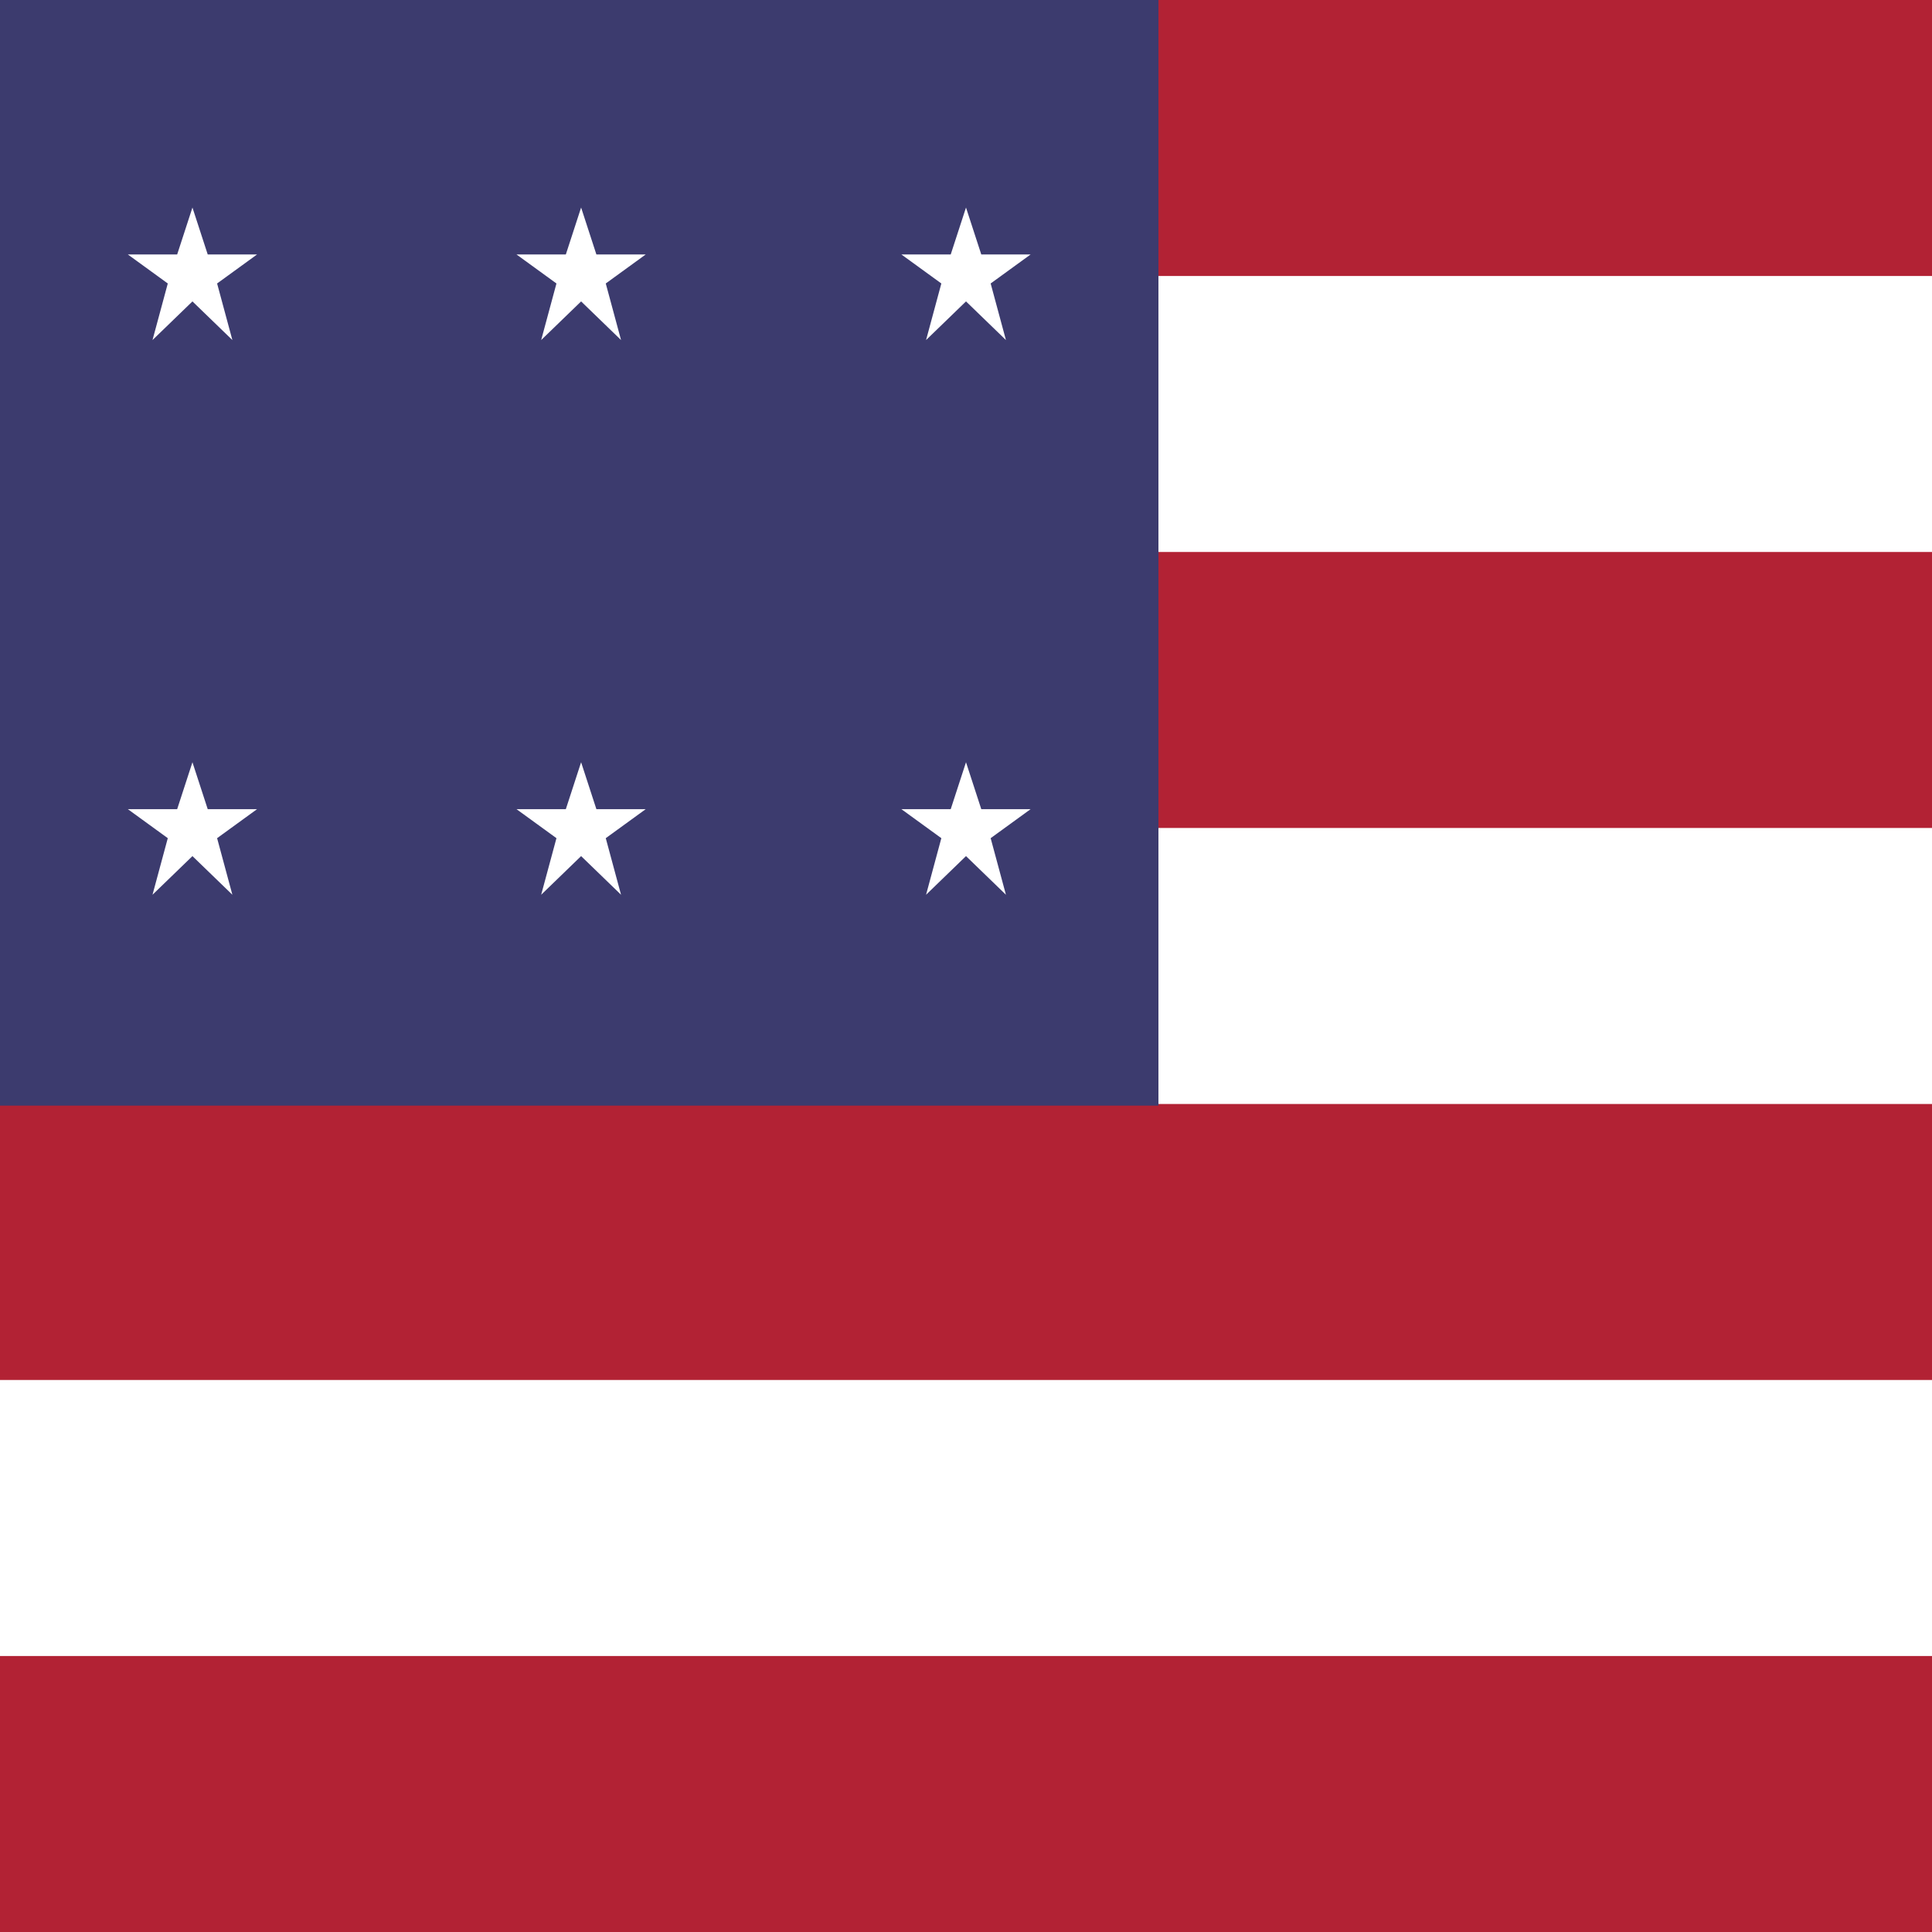
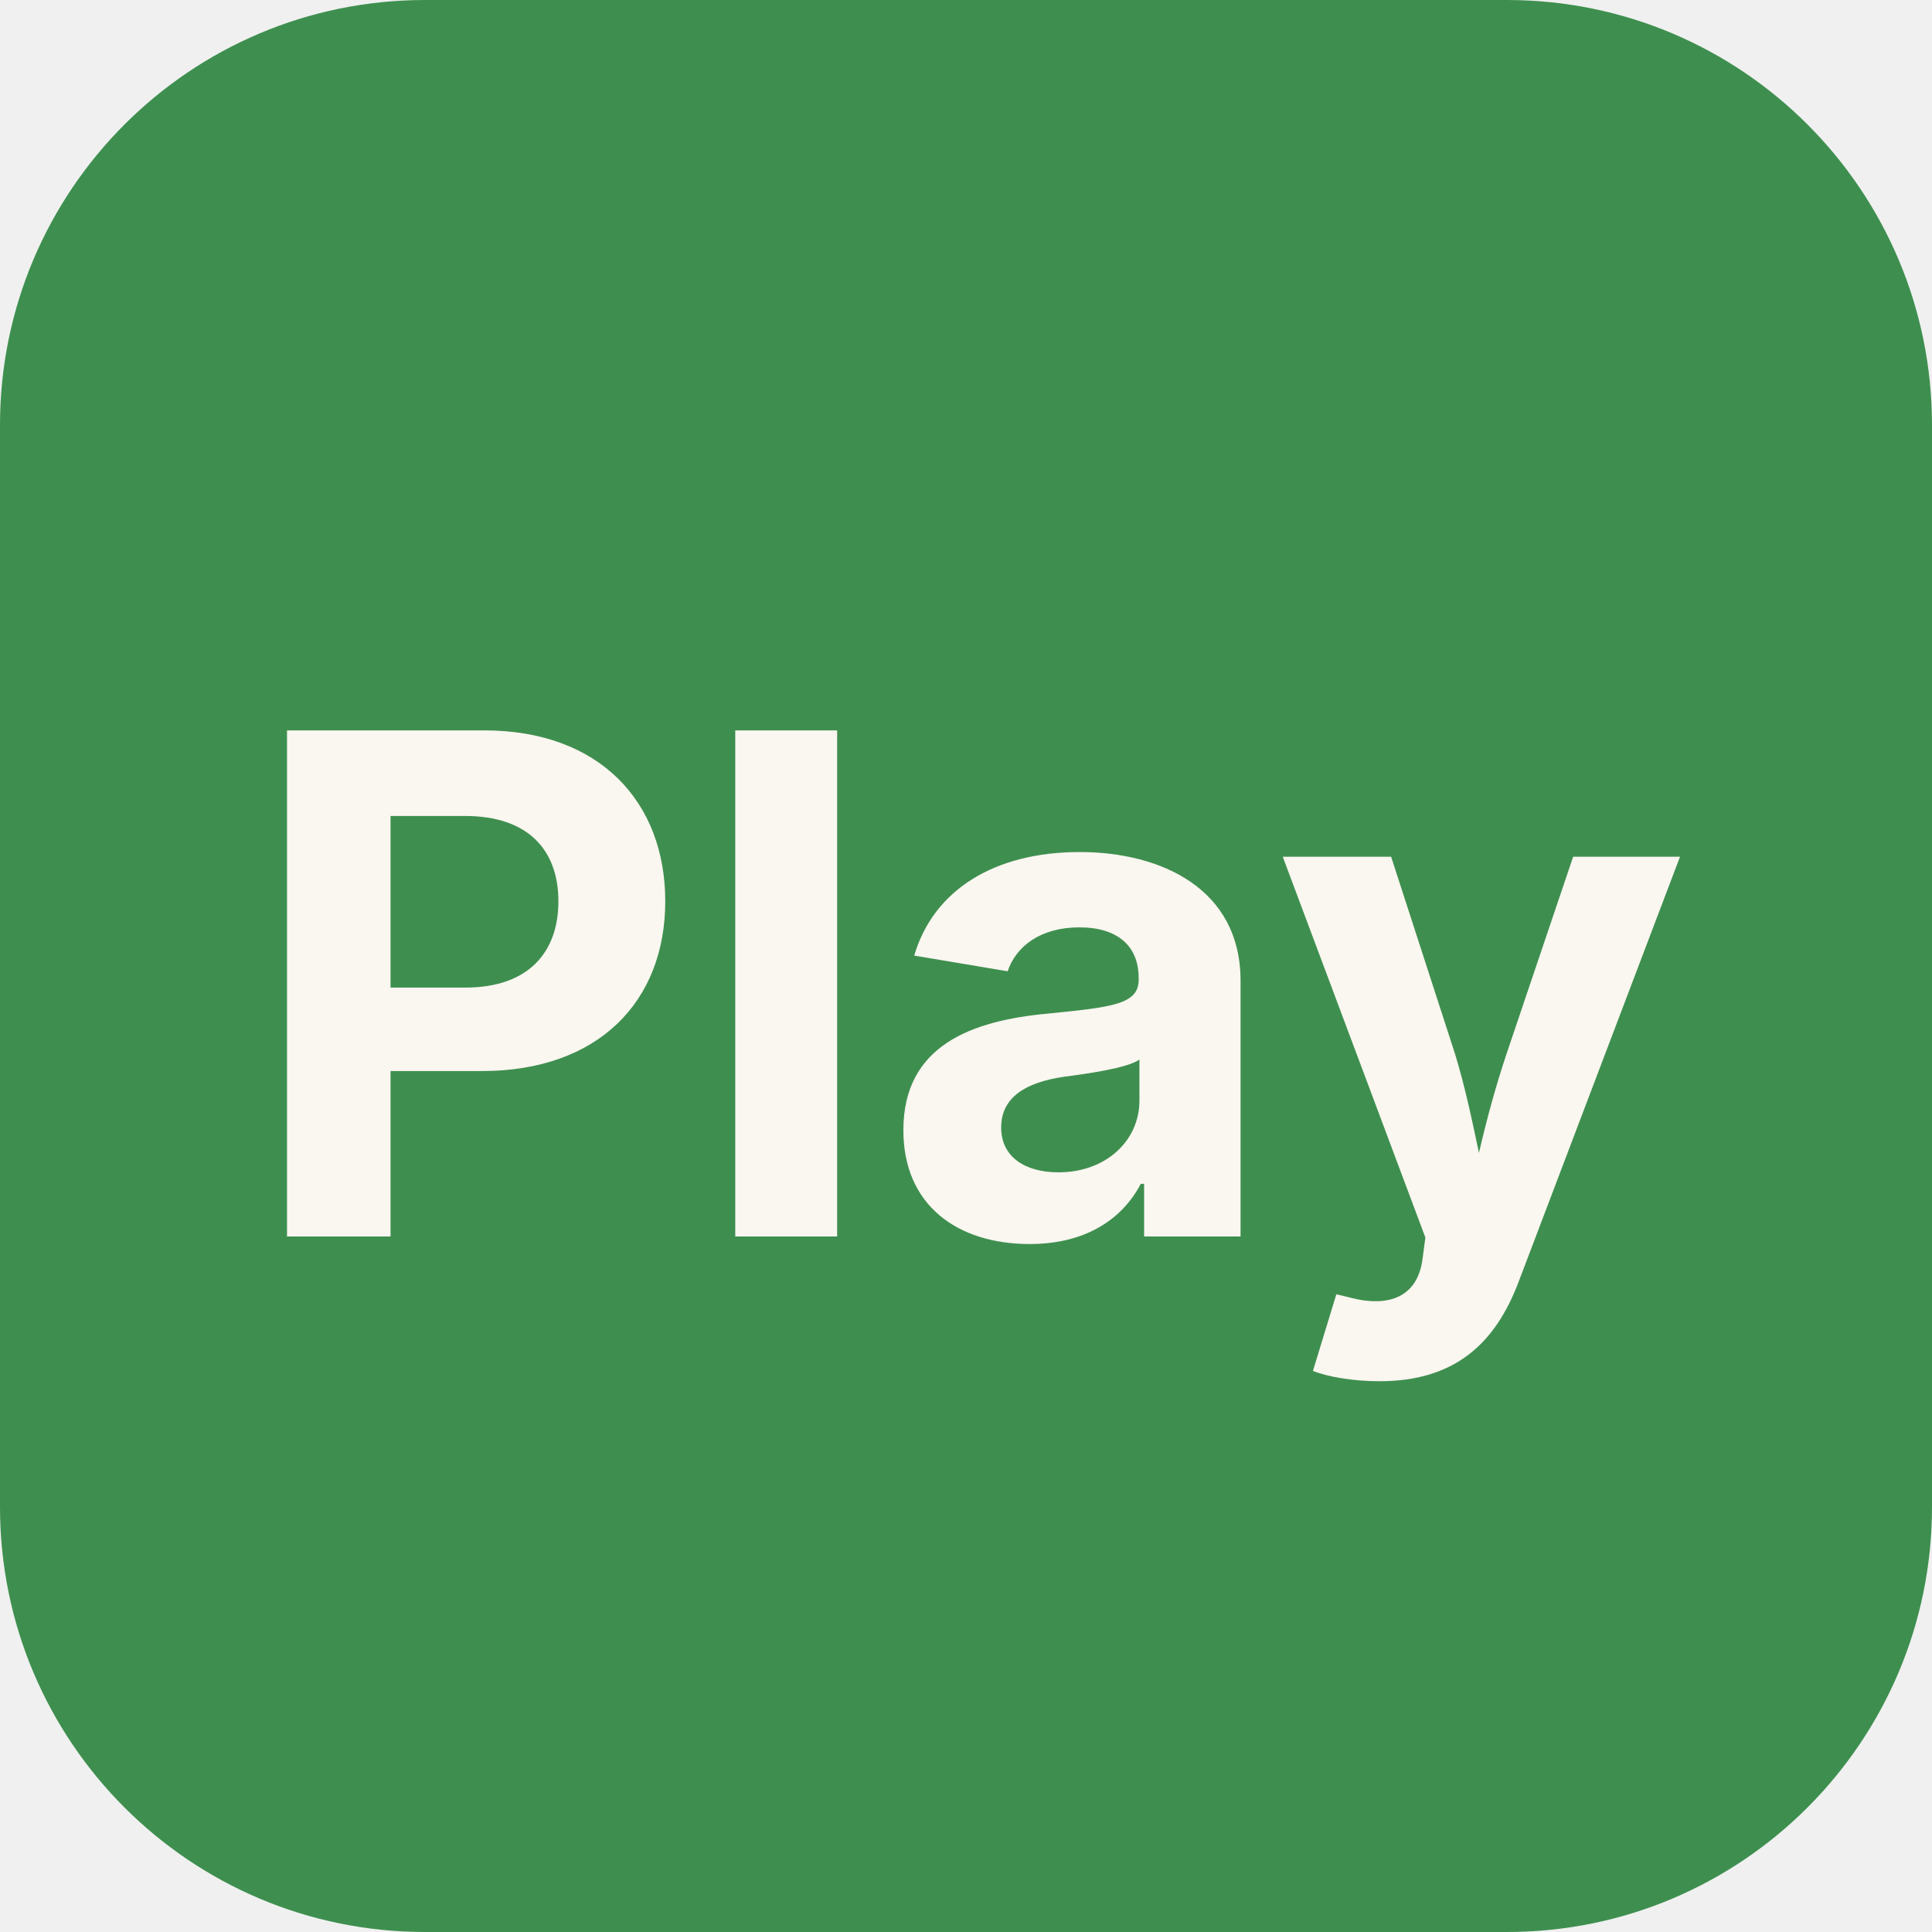
- <svg xmlns="http://www.w3.org/2000/svg" viewBox="0 0 512 512">
-   <defs>
-     <path id="star" d="M0,-1 L0.225,-0.309 L0.951,-0.309 L0.363,0.118 L0.588,0.951 L0,0.382 L-0.588,0.951 L-0.363,0.118 L-0.951,-0.309 L-0.225,-0.309 Z" />
-   </defs>
-   <rect width="512" height="512" fill="#ffffff" />
-   <rect y="0" width="512" height="73.14" fill="#B22234" />
-   <rect y="146.28" width="512" height="73.14" fill="#B22234" />
-   <rect y="292.57" width="512" height="73.14" fill="#B22234" />
-   <rect y="438.86" width="512" height="73.14" fill="#B22234" />
-   <rect x="0" y="0" width="307" height="293" fill="#3C3B6E" />
-   <g fill="#ffffff">
-     <use href="#star" transform="translate(51,73) scale(18)" />
-     <use href="#star" transform="translate(154,73) scale(18)" />
-     <use href="#star" transform="translate(256,73) scale(18)" />
-     <use href="#star" transform="translate(51,220) scale(18)" />
-     <use href="#star" transform="translate(154,220) scale(18)" />
-     <use href="#star" transform="translate(256,220) scale(18)" />
-   </g>
+ <svg xmlns="http://www.w3.org/2000/svg" viewBox="0 0 200 200">
+   <rect x="0" y="0" width="200" height="200" rx="44" fill="#3e8f4f" />
+   <text x="100" y="128" text-anchor="middle" font-family="'Space Grotesk','Inter',-apple-system,'Segoe UI',sans-serif" font-weight="700" font-size="72" fill="#faf6f0">Play</text>
</svg>
